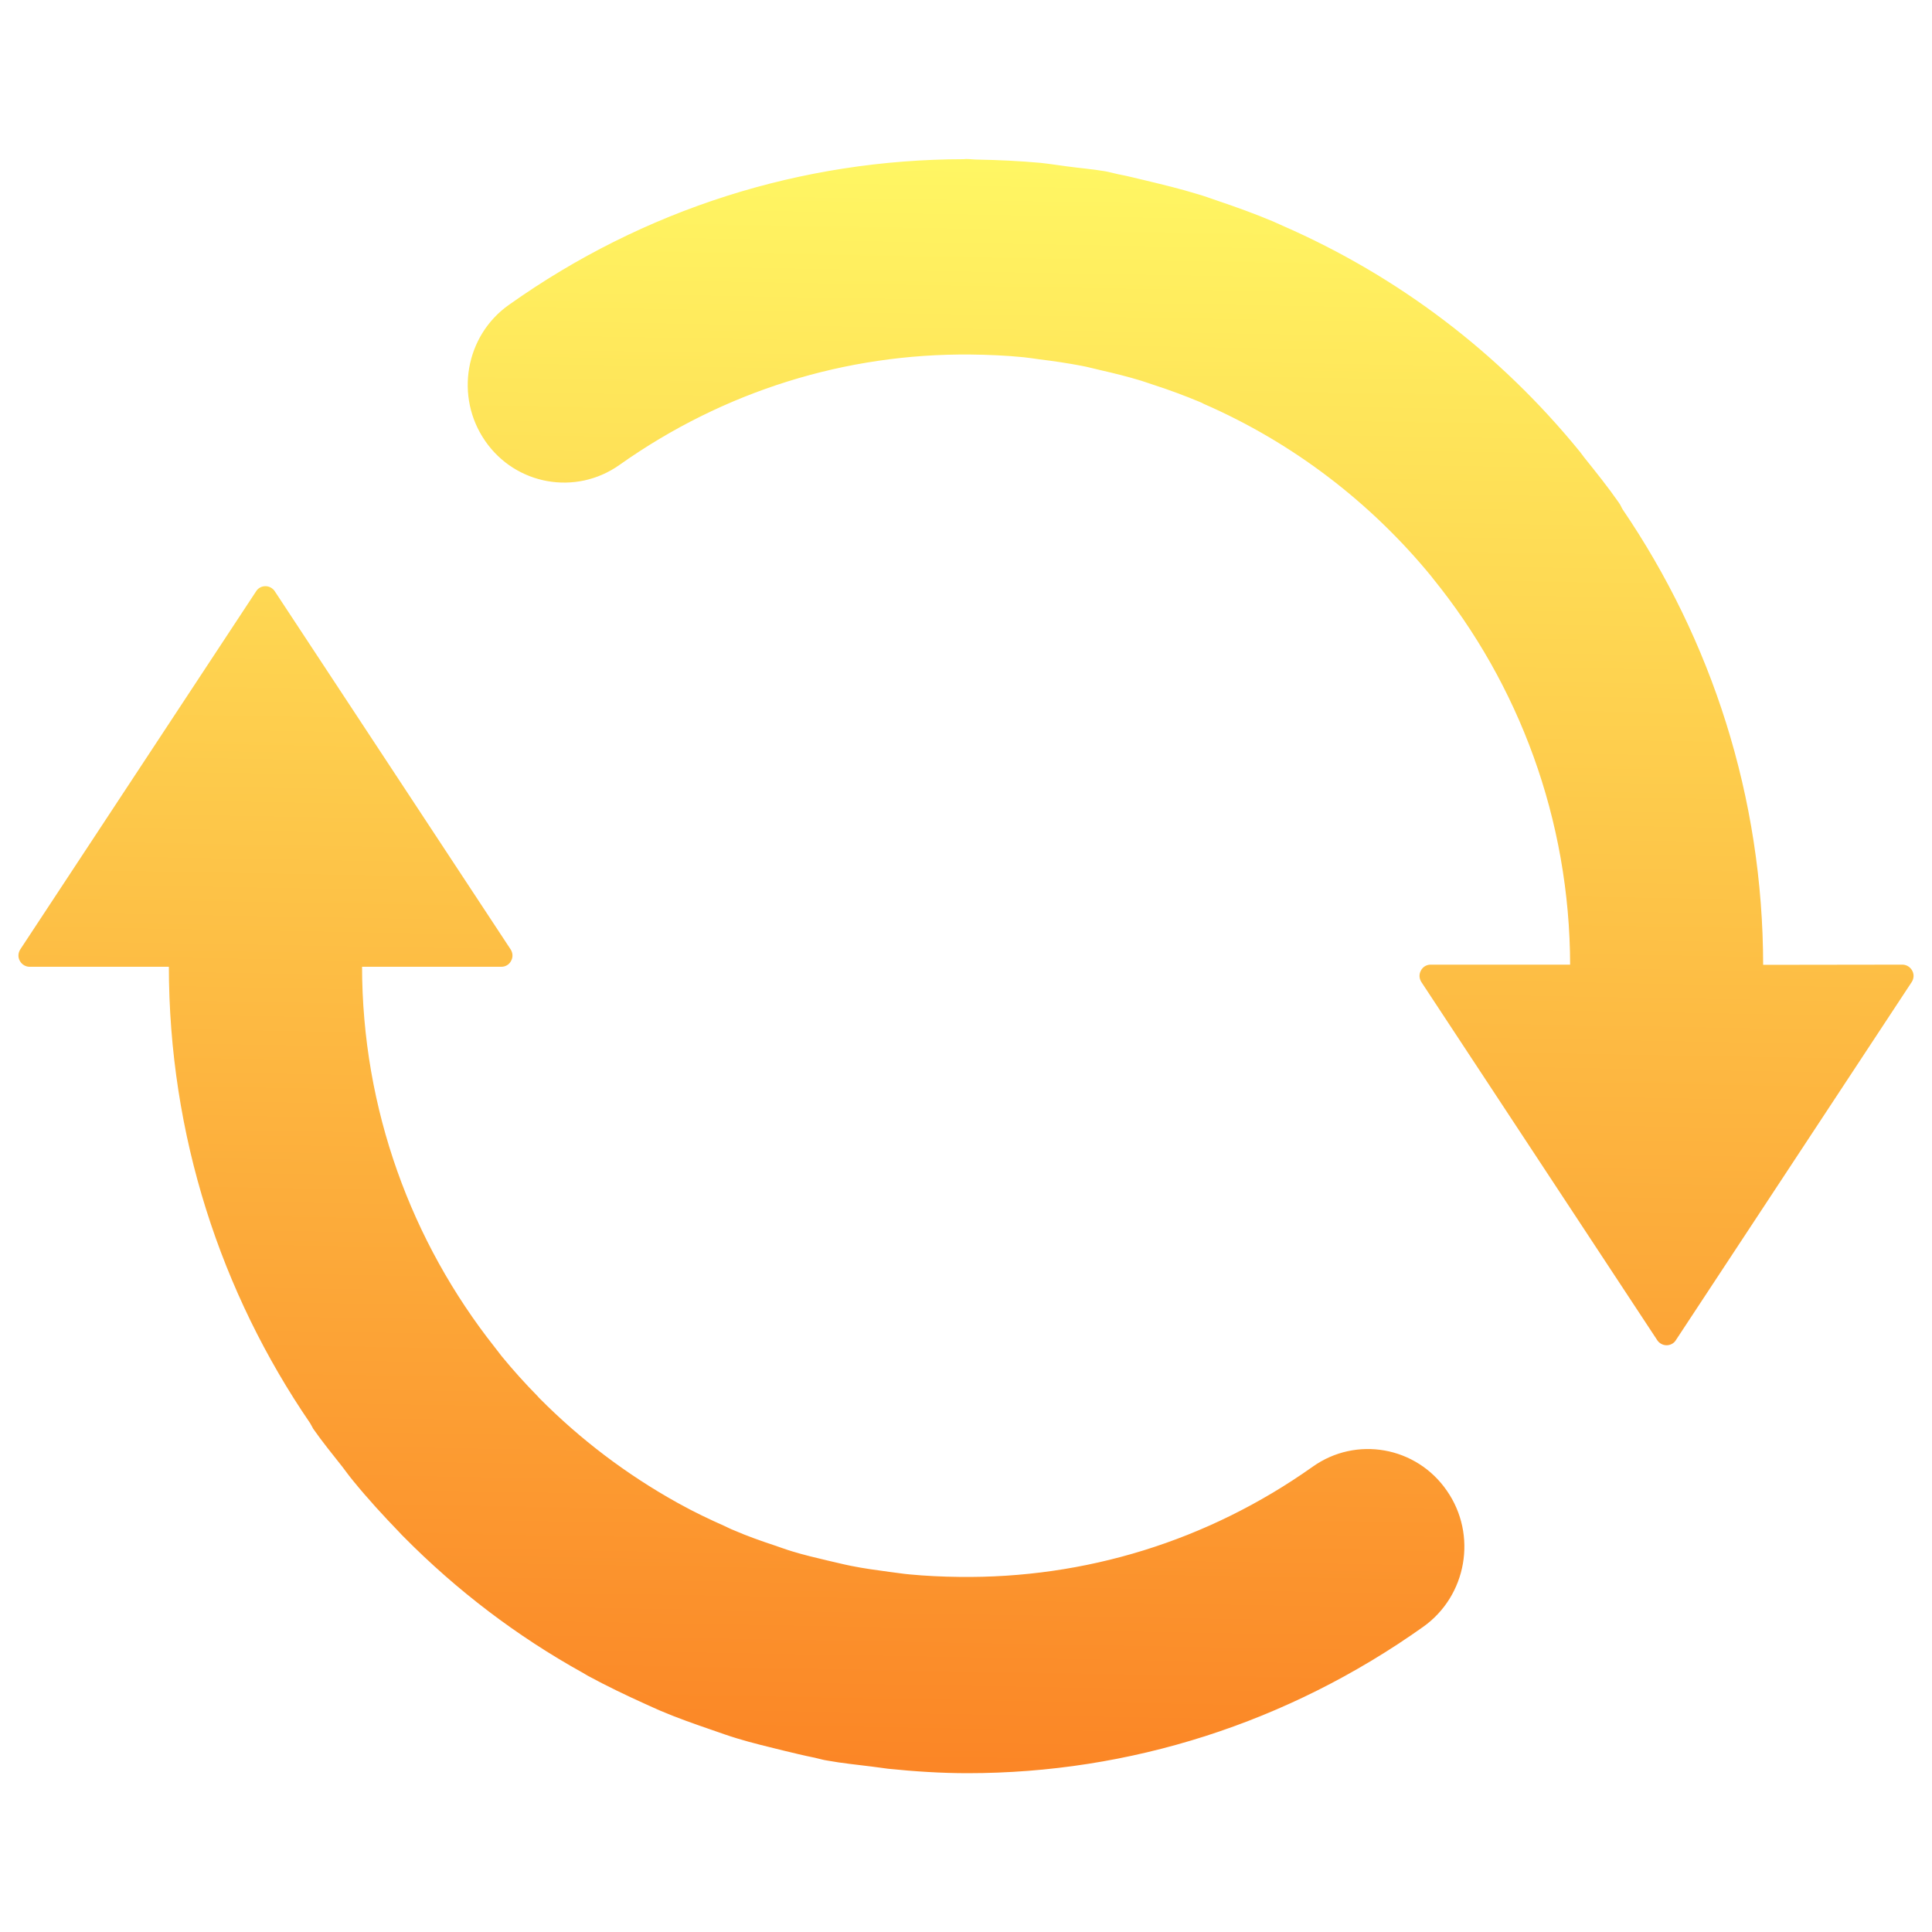
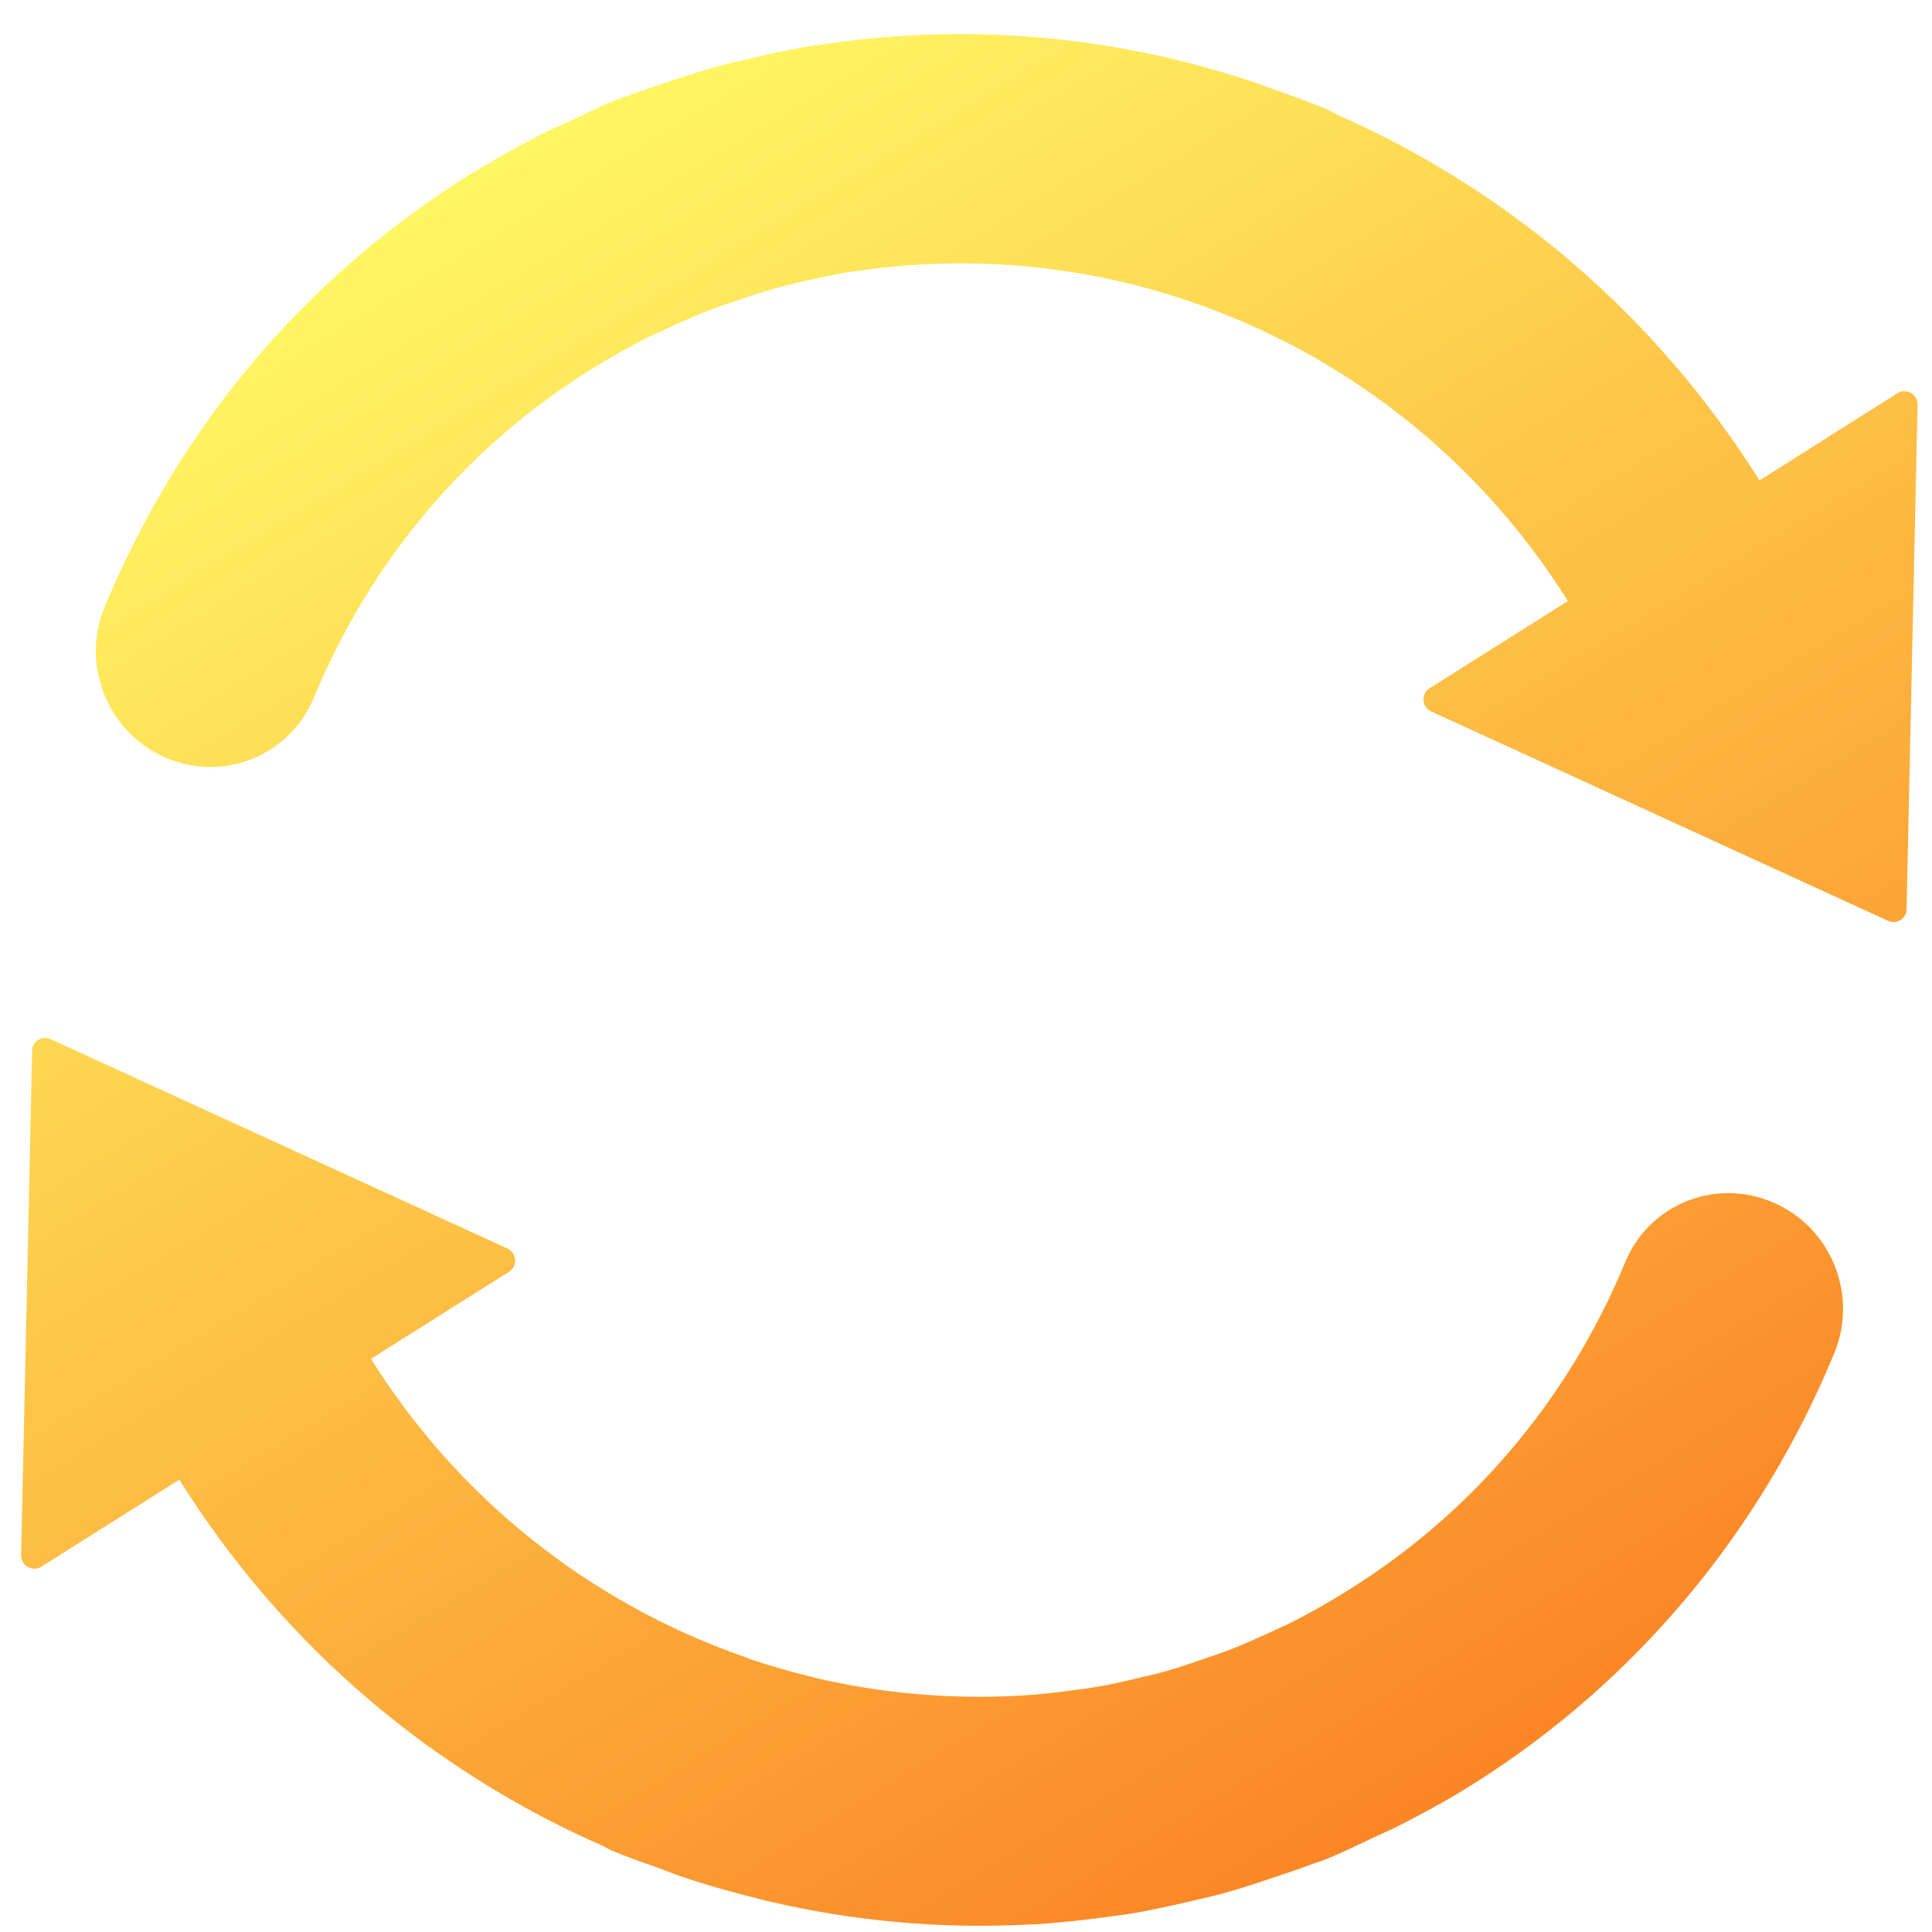
- <svg xmlns="http://www.w3.org/2000/svg" xmlns:xlink="http://www.w3.org/1999/xlink" id="svg40732" xml:space="preserve" enable-background="new 0 0 1000 1000" viewBox="0 0 1000 1000" y="0px" x="0px" version="1.1">
+ <svg xmlns="http://www.w3.org/2000/svg" xmlns:xlink="http://www.w3.org/1999/xlink" version="1.1" x="0px" y="0px" viewBox="0 0 1000 1000" enable-background="new 0 0 1000 1000" xml:space="preserve" id="svg40732">
  <defs id="defs40736">
    <linearGradient id="linearGradient38800">
-       <stop id="stop38796" offset="0" style="stop-color:#fff663;stop-opacity:1" />
-       <stop id="stop38798" offset="1" style="stop-color:#fb8626;stop-opacity:1" />
+       <stop style="stop-color:#fff663;stop-opacity:1" offset="0" id="stop38796" />
+       <stop style="stop-color:#fb8626;stop-opacity:1" offset="1" id="stop38798" />
    </linearGradient>
-     <linearGradient gradientUnits="userSpaceOnUse" y2="913.224" x2="500.933" y1="85.379" x1="515.534" id="linearGradient38802" xlink:href="#linearGradient38800" />
-     <linearGradient gradientUnits="userSpaceOnUse" y2="913.224" x2="500.933" y1="85.379" x1="515.534" id="linearGradient38810" xlink:href="#linearGradient38800" />
+     <linearGradient xlink:href="#linearGradient38800" id="linearGradient38802" x1="515.534" y1="85.379" x2="500.933" y2="913.224" gradientUnits="userSpaceOnUse" />
+     <linearGradient xlink:href="#linearGradient38800" id="linearGradient38810" x1="515.534" y1="85.379" x2="500.933" y2="913.224" gradientUnits="userSpaceOnUse" />
+     <linearGradient y2="913.224" x2="500.933" y1="85.379" x1="515.534" gradientUnits="userSpaceOnUse" id="linearGradient2119" xlink:href="#linearGradient38800" />
+     <linearGradient y2="913.224" x2="500.933" y1="85.379" x1="515.534" gradientUnits="userSpaceOnUse" id="linearGradient2121" xlink:href="#linearGradient38800" />
+     <linearGradient y2="913.224" x2="500.933" y1="85.379" x1="515.534" gradientUnits="userSpaceOnUse" id="linearGradient2123" xlink:href="#linearGradient38800" />
+     <linearGradient y2="913.224" x2="500.933" y1="85.379" x1="515.534" gradientUnits="userSpaceOnUse" id="linearGradient2125" xlink:href="#linearGradient38800" />
  </defs>
-   <g style="stroke:url(#linearGradient38810);stroke-opacity:1;fill:url(#linearGradient38802);fill-opacity:1" id="g40730">
-     <path style="stroke:url(#linearGradient38810);stroke-opacity:1;fill:url(#linearGradient38802);fill-opacity:1" id="path40726" d="M679.7,759.6c-54.5,38.6-118.2,58-183.4,57.1c-8.6-0.1-17.2-0.5-25.6-1.3c-3.5-0.3-6.9-0.9-10.4-1.3c-6.7-0.9-13.3-1.8-19.8-3.1c-4-0.8-7.9-1.8-11.9-2.7c-6.4-1.5-12.7-3-18.9-4.9c-3-0.9-5.9-2-8.9-3c-7.2-2.4-14.3-4.9-21.2-7.9c-1.6-0.6-3.1-1.4-4.6-2.1c-8.1-3.6-16.1-7.4-23.8-11.7c-0.4-0.2-0.7-0.4-1.1-0.6c-26.2-14.6-50.2-32.8-71.2-54c-0.3-0.3-0.7-0.7-1-1.1c-6.5-6.6-12.8-13.6-18.7-20.8c-1.2-1.5-2.4-3.2-3.7-4.8c-42.8-54.2-68.6-122.9-68.6-197.5h72.6c1.9,0,3.7-1,4.6-2.8c1-1.8,0.8-3.8-0.2-5.4L141.8,306.3c-0.9-1.4-2.6-2.4-4.4-2.4c-1.8,0-3.5,0.9-4.4,2.4L10.9,491.7c-1,1.6-1.2,3.6-0.2,5.4c1,1.8,2.8,2.8,4.6,2.8h72.6c0,87.8,27,169.2,73,236.4c0.6,0.9,1,1.9,1.6,2.9c4.8,6.9,10,13.2,15.1,19.7c1.9,2.5,3.7,5,5.7,7.4c7.5,9.2,15.5,17.9,23.7,26.4c0.8,0.8,1.5,1.7,2.3,2.4c27.6,27.9,58.7,51.5,92.6,70.3c0.9,0.5,1.8,1.1,2.7,1.6c9.8,5.3,19.8,10.1,30,14.7c2.5,1.1,5,2.3,7.6,3.4c8.7,3.7,17.6,6.8,26.6,9.9c4.3,1.5,8.5,3,12.8,4.3c7.9,2.4,15.9,4.3,24,6.3c5.4,1.3,10.7,2.6,16.2,3.7c2.3,0.5,4.4,1.2,6.7,1.5c7.6,1.4,15.3,2.1,23,3.1c2.8,0.3,5.5,0.8,8.2,1.1c13.7,1.4,27.5,2.3,41.1,2.3c83.8,0,165.5-25.9,235.6-75.7c22.3-15.9,27.8-47.1,12.1-69.7C732.9,749.2,702,743.7,679.7,759.6" />
-     <path style="stroke:url(#linearGradient38810);stroke-opacity:1;fill:url(#linearGradient38802);fill-opacity:1" id="path40728" d="M912.1,499.9c0-87.5-26.9-168.7-72.6-235.9c-0.7-1.1-1.1-2.3-1.9-3.4c-5.7-8.2-11.9-15.9-18-23.5c-0.7-0.9-1.4-1.9-2.1-2.8c-41.8-51.4-94.3-91-153.8-117c-1.6-0.7-3.3-1.5-4.9-2.2c-9.5-4-19.2-7.5-29-10.8c-3.5-1.2-7-2.5-10.6-3.5c-8.5-2.6-17.2-4.7-25.9-6.8c-4.8-1.1-9.6-2.4-14.5-3.3c-2.4-0.5-4.7-1.2-7.1-1.6c-6.5-1.1-13-1.6-19.6-2.5c-4.5-0.6-8.9-1.3-13.5-1.8c-11-1-21.8-1.5-32.7-1.7c-2,0-3.9-0.3-5.9-0.3c-0.4,0-0.7,0.1-1.1,0.1c-83.7,0.1-165.2,25.6-235.2,75.3c-22.4,15.8-27.8,47.1-12.2,69.7c15.6,22.7,46.5,28.2,68.9,12.3c54.1-38.3,117.2-57.8,181.9-57.2c9.3,0.1,18.5,0.5,27.5,1.4c2.8,0.3,5.6,0.7,8.3,1.1c7.4,0.9,14.8,2,22.1,3.4c3.2,0.6,6.4,1.5,9.5,2.2c7.1,1.6,14.3,3.4,21.2,5.5c2.2,0.7,4.4,1.5,6.6,2.2c8,2.6,15.8,5.5,23.5,8.7c0.8,0.3,1.6,0.7,2.3,1.1c46.1,20.1,86.5,51,118.1,89.6c0.2,0.2,0.4,0.5,0.6,0.8c44.4,54.7,71.1,124.7,71.2,200.8h-72.7c-1.9,0-3.7,1-4.6,2.8c-1,1.8-0.8,3.8,0.2,5.4l122.1,185.4c0.9,1.4,2.6,2.4,4.4,2.4s3.5-0.9,4.4-2.4L989.1,508c1-1.6,1.2-3.6,0.2-5.4c-1-1.8-2.8-2.8-4.6-2.8L912.1,499.9L912.1,499.9z" />
+   <g transform="matrix(0.9918955,-0.6255245,0.6225034,0.9967093,-305.3741,321.7948)" id="g40730" style="fill:url(#linearGradient38802);fill-opacity:1;stroke:url(#linearGradient38810);stroke-opacity:1">
+     <path d="m 679.7,759.6 c -54.5,38.6 -118.2,58 -183.4,57.1 -8.6,-0.1 -17.2,-0.5 -25.6,-1.3 -3.5,-0.3 -6.9,-0.9 -10.4,-1.3 -6.7,-0.9 -13.3,-1.8 -19.8,-3.1 -4,-0.8 -7.9,-1.8 -11.9,-2.7 -6.4,-1.5 -12.7,-3 -18.9,-4.9 -3,-0.9 -5.9,-2 -8.9,-3 -7.2,-2.4 -14.3,-4.9 -21.2,-7.9 -1.6,-0.6 -3.1,-1.4 -4.6,-2.1 -8.1,-3.6 -16.1,-7.4 -23.8,-11.7 -0.4,-0.2 -0.7,-0.4 -1.1,-0.6 -26.2,-14.6 -50.2,-32.8 -71.2,-54 -0.3,-0.3 -0.7,-0.7 -1,-1.1 -6.5,-6.6 -12.8,-13.6 -18.7,-20.8 -1.2,-1.5 -2.4,-3.2 -3.7,-4.8 -42.8,-54.2 -68.6,-122.9 -68.6,-197.5 h 72.6 c 1.9,0 3.7,-1 4.6,-2.8 1,-1.8 0.8,-3.8 -0.2,-5.4 L 141.8,306.3 c -0.9,-1.4 -2.6,-2.4 -4.4,-2.4 -1.8,0 -3.5,0.9 -4.4,2.4 L 10.9,491.7 c -1,1.6 -1.2,3.6 -0.2,5.4 1,1.8 2.8,2.8 4.6,2.8 h 72.6 c 0,87.8 27,169.2 73,236.4 0.6,0.9 1,1.9 1.6,2.9 4.8,6.9 10,13.2 15.1,19.7 1.9,2.5 3.7,5 5.7,7.4 7.5,9.2 15.5,17.9 23.7,26.4 0.8,0.8 1.5,1.7 2.3,2.4 27.6,27.9 58.7,51.5 92.6,70.3 0.9,0.5 1.8,1.1 2.7,1.6 9.8,5.3 19.8,10.1 30,14.7 2.5,1.1 5,2.3 7.6,3.4 8.7,3.7 17.6,6.8 26.6,9.9 4.3,1.5 8.5,3 12.8,4.3 7.9,2.4 15.9,4.3 24,6.3 5.4,1.3 10.7,2.6 16.2,3.7 2.3,0.5 4.4,1.2 6.7,1.5 7.6,1.4 15.3,2.1 23,3.1 2.8,0.3 5.5,0.8 8.2,1.1 13.7,1.4 27.5,2.3 41.1,2.3 83.8,0 165.5,-25.9 235.6,-75.7 22.3,-15.9 27.8,-47.1 12.1,-69.7 -15.6,-22.7 -46.5,-28.2 -68.8,-12.3" id="path40726" style="fill:url(#linearGradient2119);fill-opacity:1;stroke:url(#linearGradient2121);stroke-opacity:1" />
+     <path d="m 912.1,499.9 c 0,-87.5 -26.9,-168.7 -72.6,-235.9 -0.7,-1.1 -1.1,-2.3 -1.9,-3.4 -5.7,-8.2 -11.9,-15.9 -18,-23.5 -0.7,-0.9 -1.4,-1.9 -2.1,-2.8 -41.8,-51.4 -94.3,-91 -153.8,-117 -1.6,-0.7 -3.3,-1.5 -4.9,-2.2 -9.5,-4 -19.2,-7.5 -29,-10.8 -3.5,-1.2 -7,-2.5 -10.6,-3.5 -8.5,-2.6 -17.2,-4.7 -25.9,-6.8 -4.8,-1.1 -9.6,-2.4 -14.5,-3.3 -2.4,-0.5 -4.7,-1.2 -7.1,-1.6 -6.5,-1.1 -13,-1.6 -19.6,-2.5 -4.5,-0.6 -8.9,-1.3 -13.5,-1.8 -11,-1 -21.8,-1.5 -32.7,-1.7 -2,0 -3.9,-0.3 -5.9,-0.3 -0.4,0 -0.7,0.1 -1.1,0.1 -83.7,0.1 -165.2,25.6 -235.2,75.3 -22.4,15.8 -27.8,47.1 -12.2,69.7 15.6,22.7 46.5,28.2 68.9,12.3 54.1,-38.3 117.2,-57.8 181.9,-57.2 9.3,0.1 18.5,0.5 27.5,1.4 2.8,0.3 5.6,0.7 8.3,1.1 7.4,0.9 14.8,2 22.1,3.4 3.2,0.6 6.4,1.5 9.5,2.2 7.1,1.6 14.3,3.4 21.2,5.5 2.2,0.7 4.4,1.5 6.6,2.2 8,2.6 15.8,5.5 23.5,8.7 0.8,0.3 1.6,0.7 2.3,1.1 46.1,20.1 86.5,51 118.1,89.6 0.2,0.2 0.4,0.5 0.6,0.8 44.4,54.7 71.1,124.7 71.2,200.8 h -72.7 c -1.9,0 -3.7,1 -4.6,2.8 -1,1.8 -0.8,3.8 0.2,5.4 l 122.1,185.4 c 0.9,1.4 2.6,2.4 4.4,2.4 1.8,0 3.5,-0.9 4.4,-2.4 L 989.1,508 c 1,-1.6 1.2,-3.6 0.2,-5.4 -1,-1.8 -2.8,-2.8 -4.6,-2.8 z" id="path40728" style="fill:url(#linearGradient2123);fill-opacity:1;stroke:url(#linearGradient2125);stroke-opacity:1" />
  </g>
</svg>
